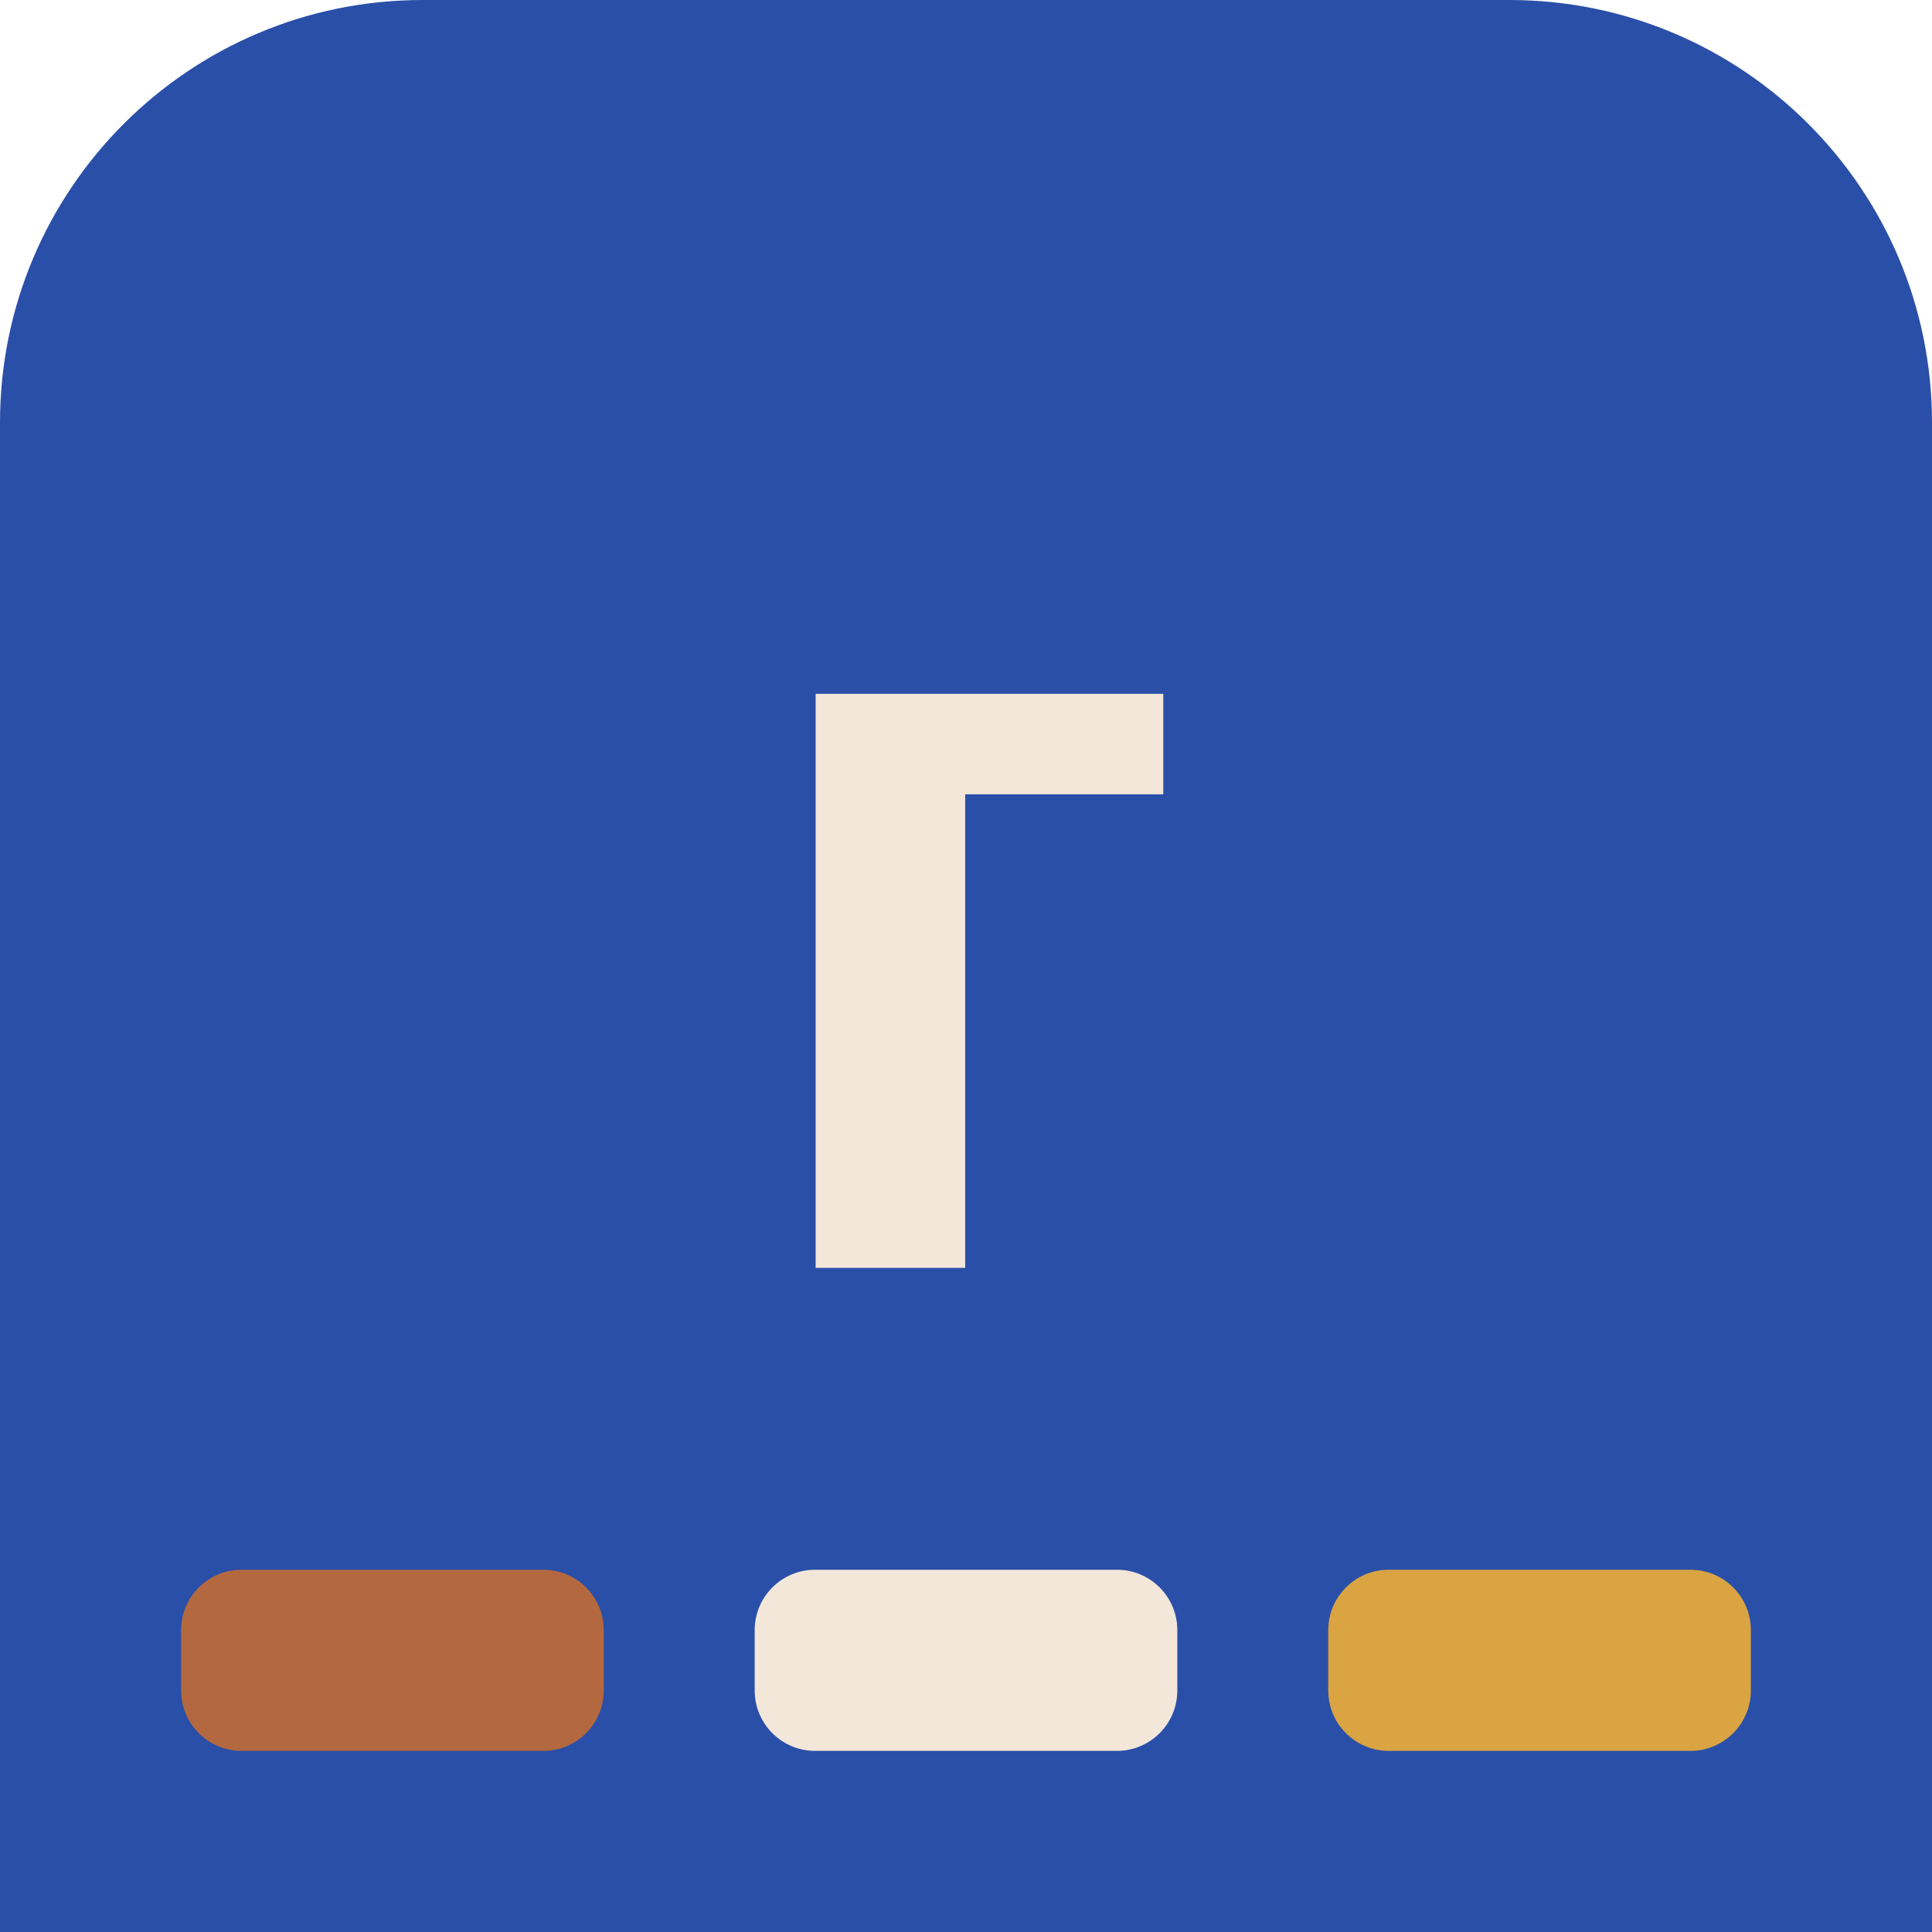
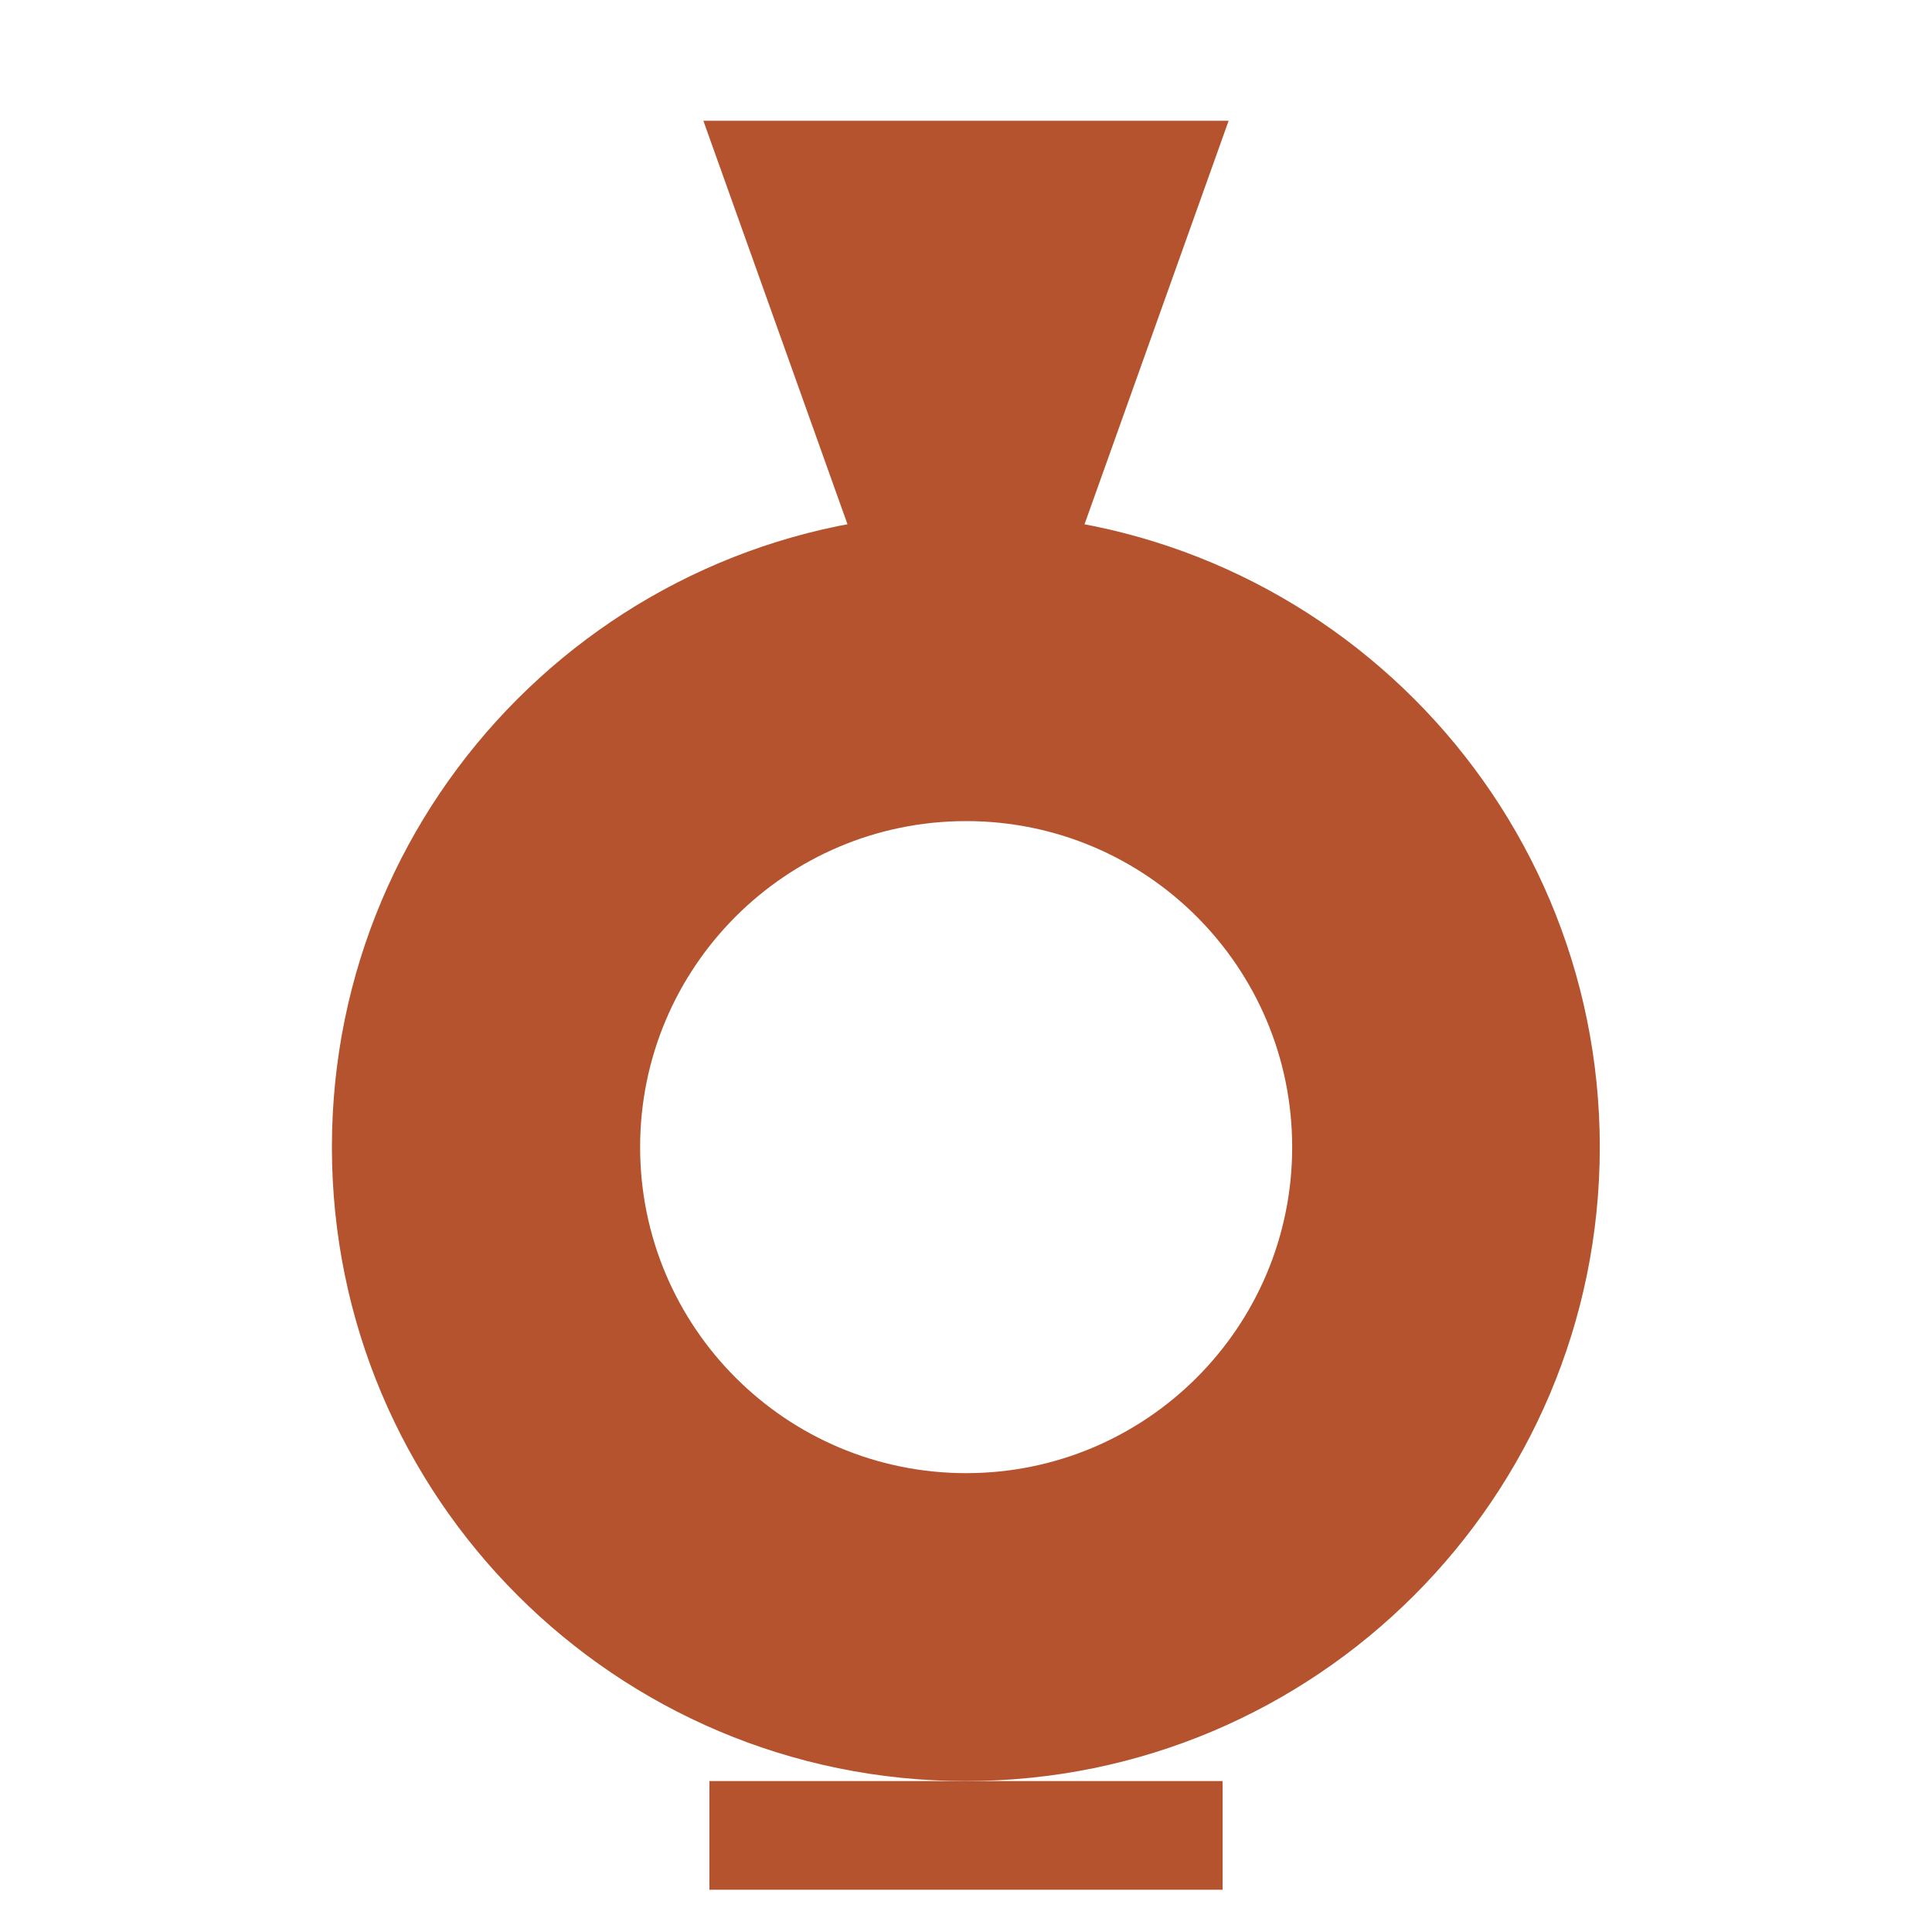
<svg xmlns="http://www.w3.org/2000/svg" viewBox="0 0 64 64">
-   <rect width="64" height="64" rx="14" fill="#2a4fa8" />
-   <rect x="0" y="50" width="64" height="14" fill="#2a4fa8" />
-   <rect x="6" y="52" width="14" height="6" rx="2" fill="#b4683f" />
-   <rect x="25" y="52" width="14" height="6" rx="2" fill="#f3e7da" />
-   <rect x="44" y="52" width="14" height="6" rx="2" fill="#d9a441" />
-   <text x="32" y="42" text-anchor="middle" font-family="Arial Black, Arial, sans-serif" font-weight="900" font-size="36" fill="#f3e7da">г</text>
+   <style>.fg{fill:#b4532e}@media(prefers-color-scheme:dark){.fg{fill:#d9663d}}</style>
+   <g class="fg">
+     <path fill-rule="evenodd" d="M32 17 A21 21 0 1 1 31.99 17 Z M32 27.2 A10.8 10.8 0 1 0 32.01 27.2 Z" />
+     <path d="M23.3 4 H40.7 L35.7 18 H28.3 Z" />
+     <rect x="23.5" y="59" width="17" height="3.6" />
+   </g>
</svg>
